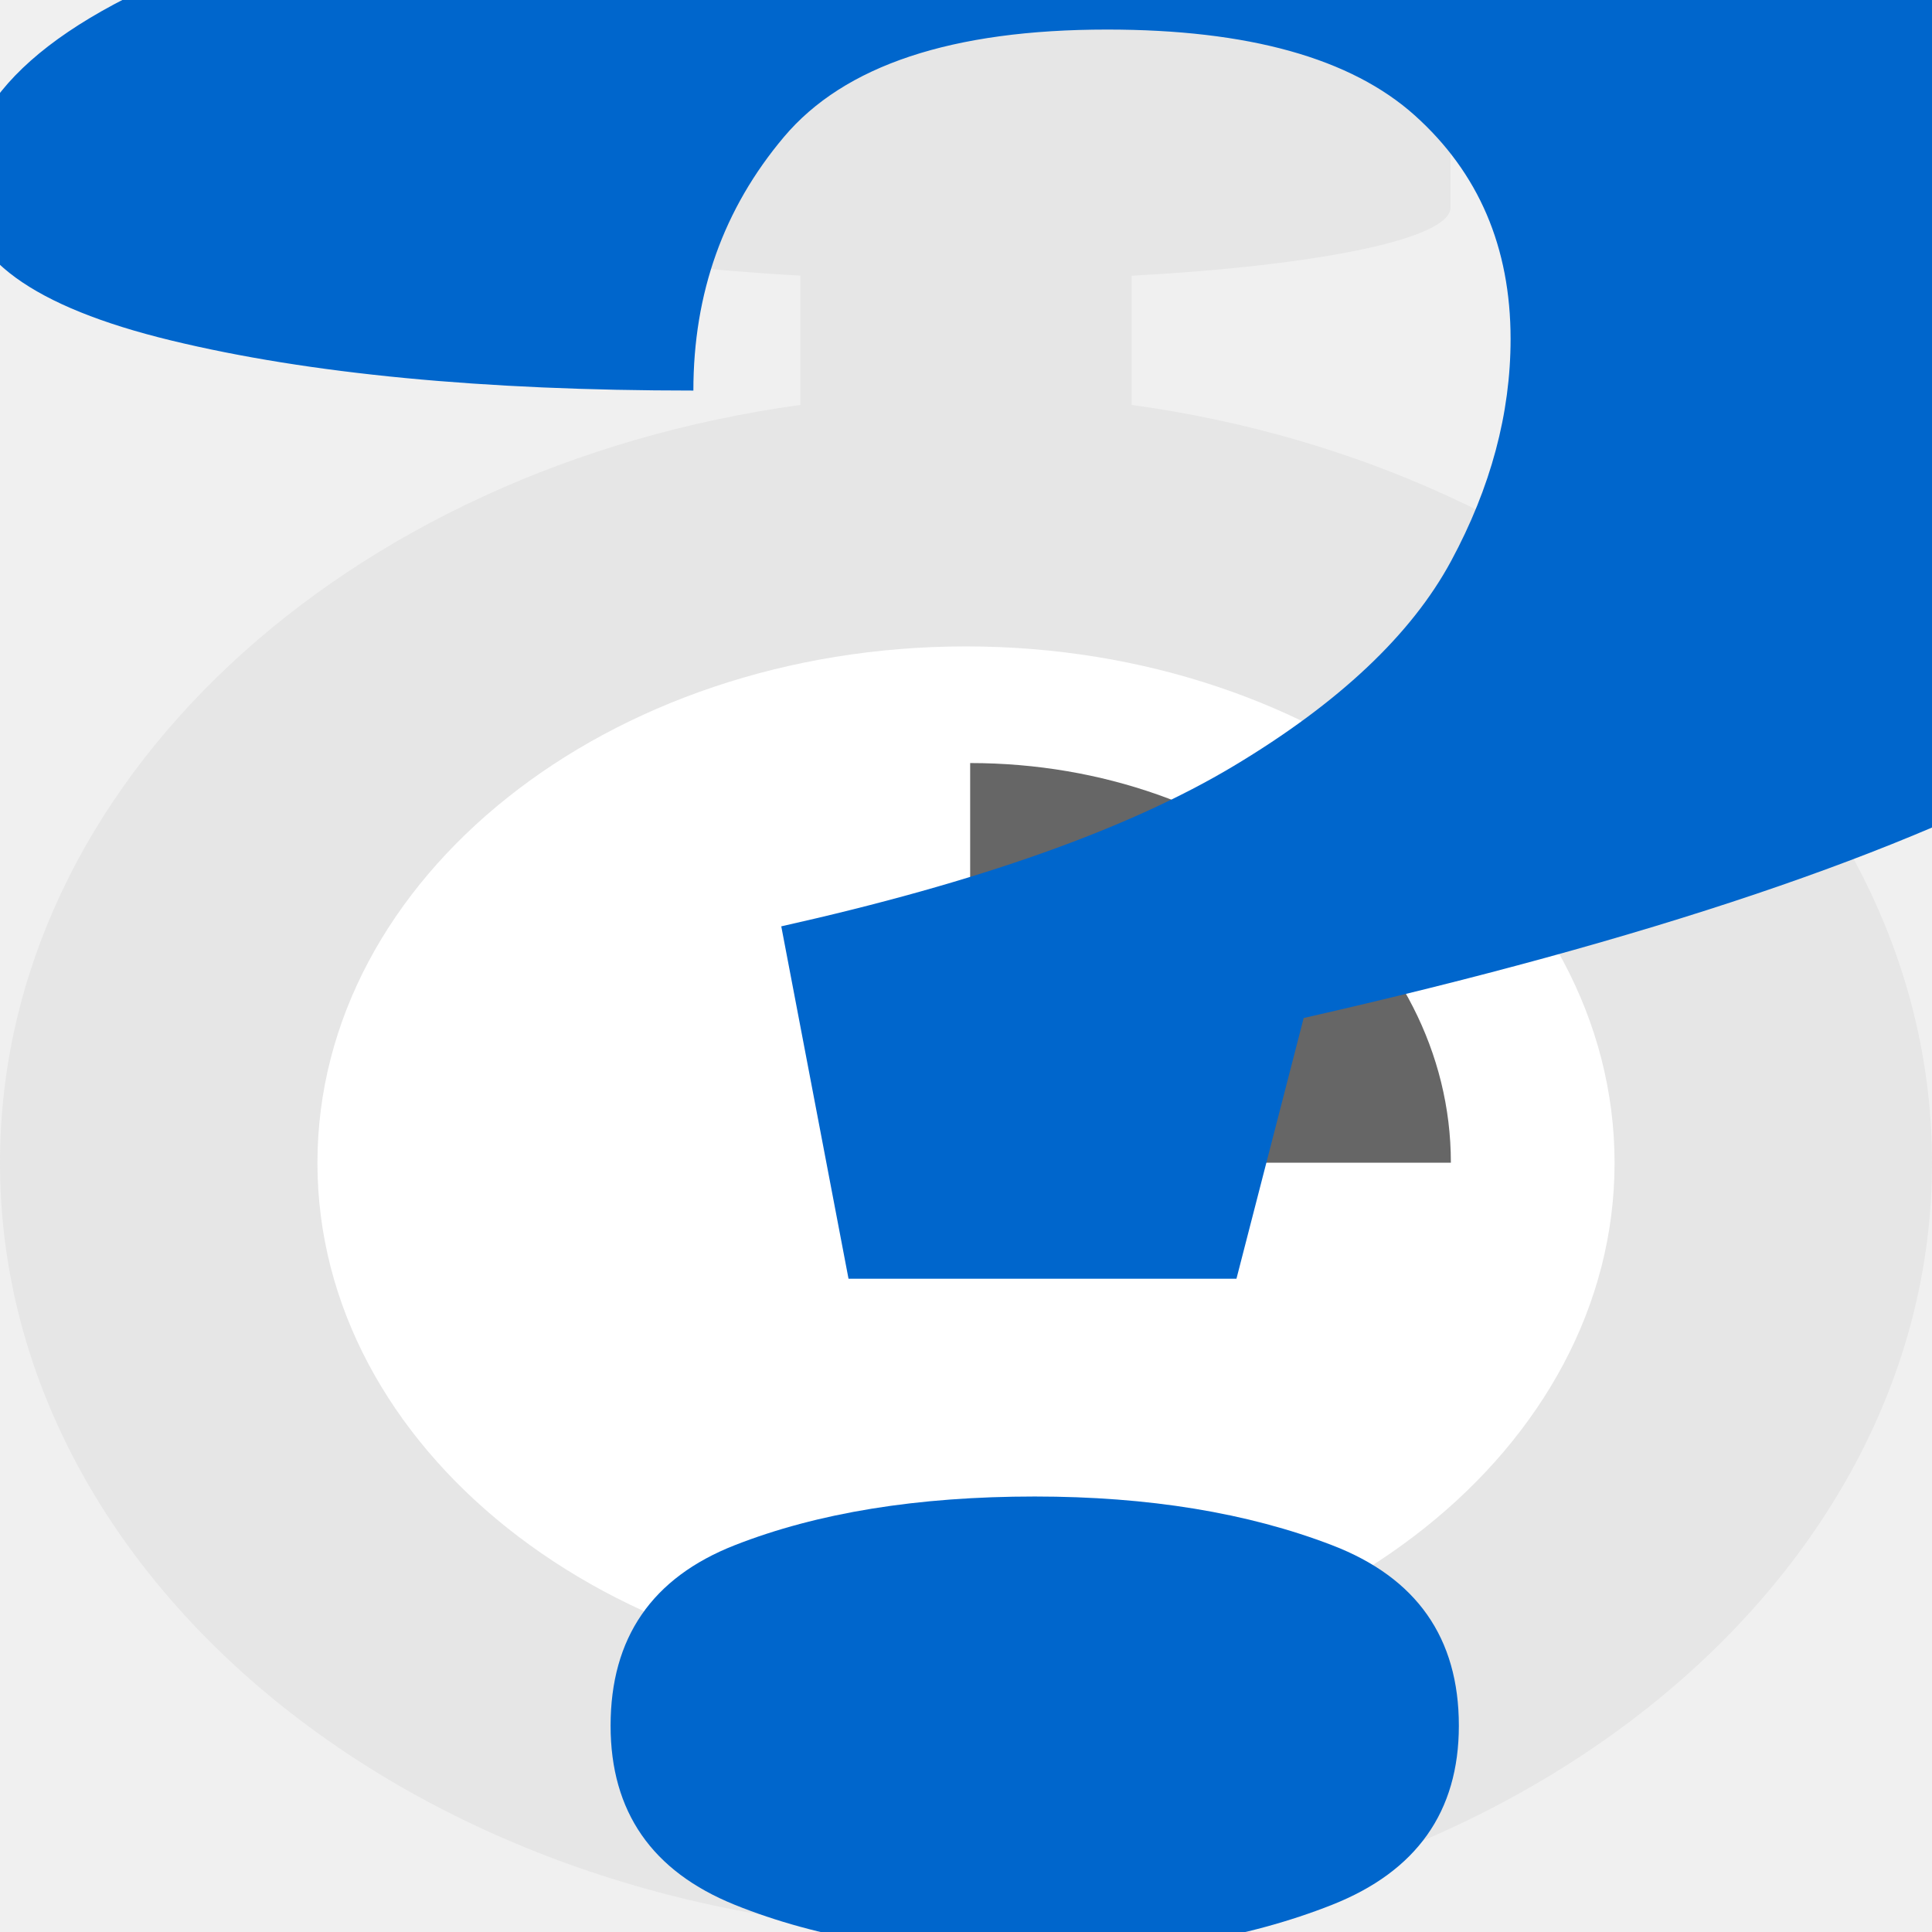
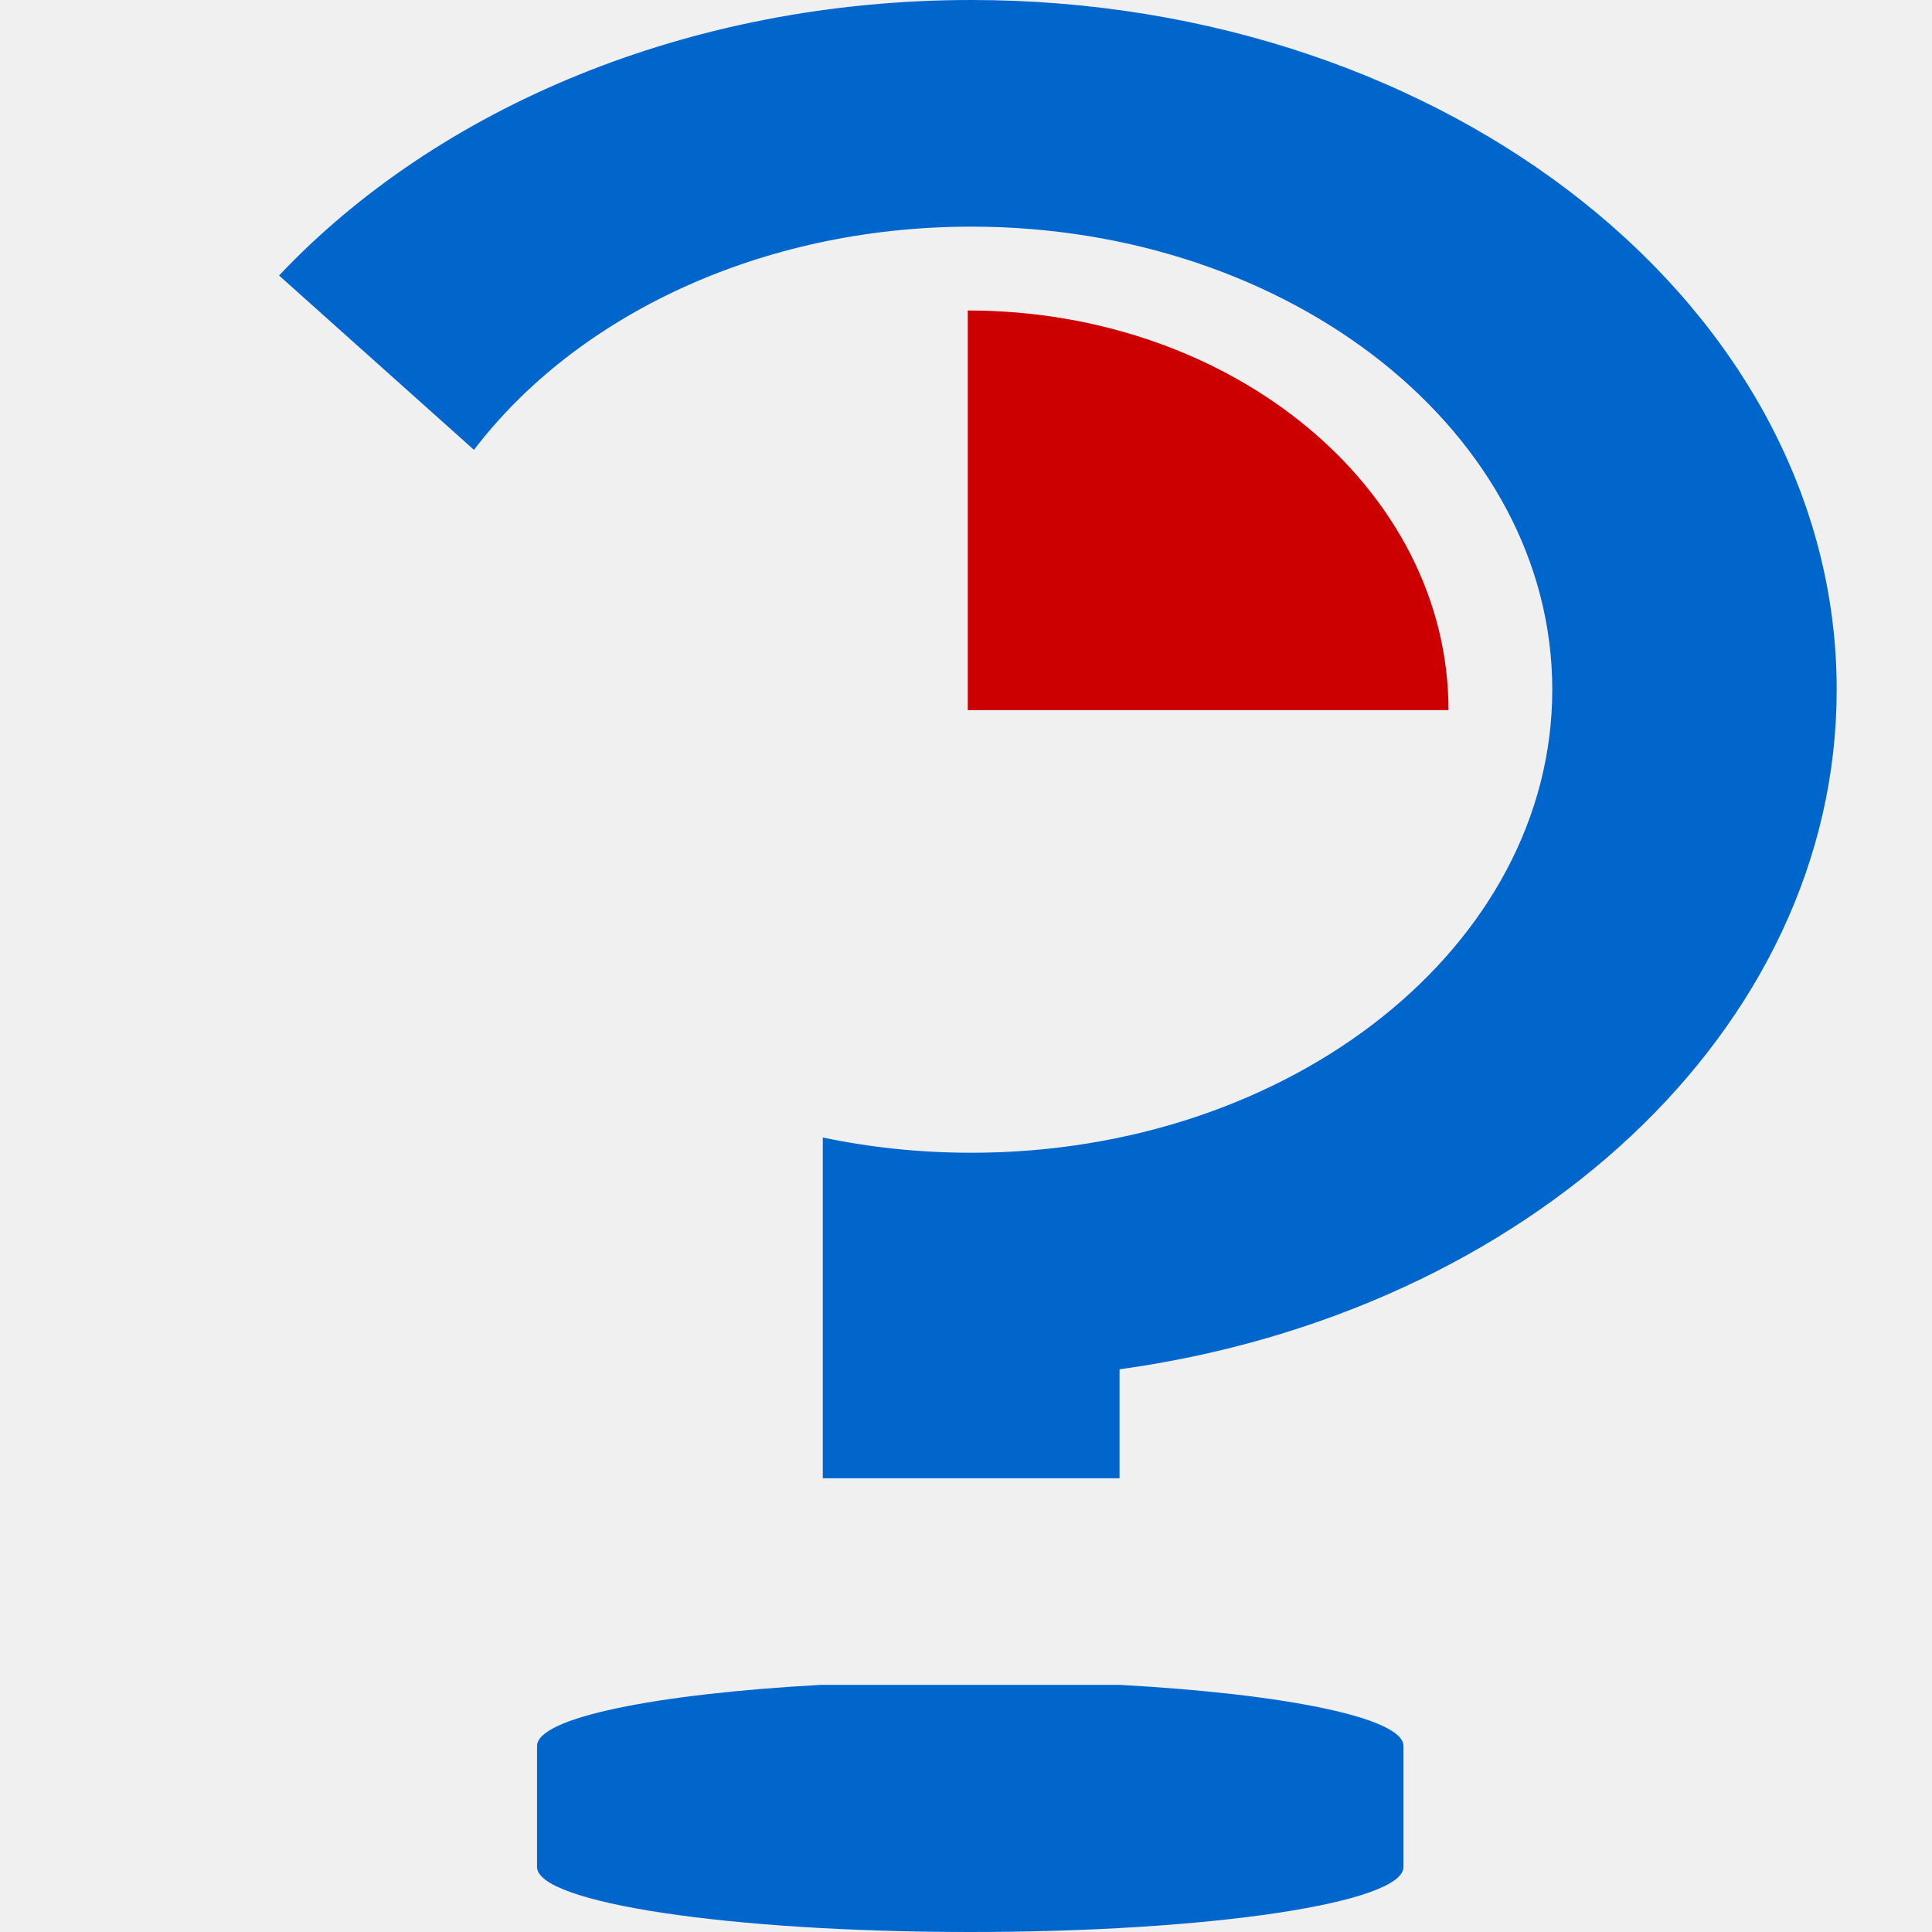
<svg xmlns="http://www.w3.org/2000/svg" width="1024" height="1024" id="svg3090" version="1.1">
  <defs id="defs3092">
    <filter style="color-interpolation-filters:sRGB;" id="filter245">
      <feColorMatrix values="0.41 1.12 0.57 -7.49401e-016 0 0.41 1.12 0.57 -7.49401e-016 0 0.41 1.12 0.57 -7.49401e-016 0 0 0 0 1 0 " id="feColorMatrix243" />
    </filter>
  </defs>
  <g id="layer3" style="display:none">
    <rect style="fill:#63b4fb;fill-opacity:1;stroke:none" id="rect3100" width="1024" height="1024" x="1.429" y="-0.286" />
  </g>
  <g style="display:none" transform="translate(0,-28.36218)" id="g4059">
    <path id="path4061" d="m 644,29.487 c -61.041,0 -111.788,26.168 -122.281,60.656 l -82.719,0 0,112.219 410,0 0,-112.219 -82.719,0 C 755.788,55.655 705.041,29.487 644,29.487 z m 0,40.781 c 30.77,0 55.719,14.833 55.719,33.125 0,18.292 -24.949,33.094 -55.719,33.094 -30.77,0 -55.719,-14.802 -55.719,-33.094 0,-18.292 24.949,-33.125 55.719,-33.125 z m -380,67.094 0,915 760,0 0,-915 -115,0 0,89.469 0,25.531 -530,0 0,-25.531 0,-89.469 -115,0 z" style="fill:#2e3436;fill-opacity:1;stroke:none" />
    <rect y="377.362" x="379" height="560" width="530" id="rect4063" style="fill:#eeeeec;fill-opacity:1;stroke:none" />
    <path transform="matrix(1.473684,0,0,1.076923,-57.8421,-18.28255)" d="m 391.429,475.429 a 27.143,37.143 0 0 1 -27.143,37.143 27.143,37.143 0 0 1 -27.143,-37.143 27.143,37.143 0 0 1 27.143,-37.143 27.143,37.143 0 0 1 27.143,37.143 z" id="path4067" style="fill:#2e3436;fill-opacity:1;stroke:none" />
    <rect y="463.717" x="570.589" height="60" width="277.792" id="rect4069" style="fill:#2e3436;fill-opacity:1;stroke:none" />
    <g transform="translate(114,192.2857)" id="g4071">
      <path transform="matrix(1.473684,0,0,1.076923,-171.8421,-46.92354)" d="m 391.429,475.429 a 27.143,37.143 0 0 1 -27.143,37.143 27.143,37.143 0 0 1 -27.143,-37.143 27.143,37.143 0 0 1 27.143,-37.143 27.143,37.143 0 0 1 27.143,37.143 z" id="path4073" style="fill:#2e3436;fill-opacity:1;stroke:none" />
      <rect y="435.076" x="456.589" height="60" width="277.792" id="rect4075" style="fill:#2e3436;fill-opacity:1;stroke:none" />
    </g>
    <g id="g4077" transform="translate(114,355.9305)">
      <path style="fill:#2e3436;fill-opacity:1;stroke:none" id="path4079" d="m 391.429,475.429 a 27.143,37.143 0 0 1 -27.143,37.143 27.143,37.143 0 0 1 -27.143,-37.143 27.143,37.143 0 0 1 27.143,-37.143 27.143,37.143 0 0 1 27.143,37.143 z" transform="matrix(1.473684,0,0,1.076923,-171.8421,-46.92354)" />
      <rect style="fill:#2e3436;fill-opacity:1;stroke:none" id="rect4081" width="277.792" height="60" x="456.589" y="435.076" />
    </g>
  </g>
  <g id="g4202" transform="translate(0,-28.36218)" style="display:inline" />
  <g id="layer4" style="display:inline" />
  <g id="layer2" style="display:inline">
-     <g id="g324" transform="translate(-1288,-792)">
-       <ellipse ry="337.208" rx="434.027" cy="1413.592" cx="1805.239" id="path208-0" style="fill:#ffffff;fill-opacity:1;stroke-width:1.249" />
-       <path id="path4016-0-2" d="m 1800.546,792 c -141.975,0 -256.273,17.146 -256.273,38.435 v 71.536 c 0,16.631 69.741,30.744 167.961,36.116 v 68.522 C 1471.286,1039.753 1288,1207.023 1288,1408.348 1288,1633.501 1517.197,1816 1799.964,1816 2082.73,1816 2312,1633.501 2312,1408.348 c 0,-201.325 -183.286,-368.595 -424.234,-401.739 v -68.464 c 98.788,-5.328 169.053,-19.482 169.053,-36.174 V 830.435 C 2056.819,809.146 1942.521,792 1800.546,792 Z m -0.582,342.609 c 189.857,0 343.784,122.565 343.784,273.739 0,151.174 -153.927,273.681 -343.784,273.681 -189.857,0 -343.712,-122.507 -343.712,-273.681 0,-151.174 153.854,-273.739 343.712,-273.739 z" style="display:inline;fill:#e6e6e6;fill-opacity:1;stroke:none;stroke-width:2.426" />
-       <path style="display:inline;fill:#666666;fill-opacity:1;stroke:none;stroke-width:0.735" id="path3923-9-2-6" d="m 1802.207,1196.433 a 254.785,211.824 0 0 1 254.785,211.824 l -254.785,0 z" />
+     <g id="g66" transform="matrix(0.8959773,0,0,0.8966725,1781.847,351.7671)">
+       <path id="path62" d="m -1414.178,-392.303 c -167.392,0 -316.03,63.959 -409.463,162.857 l 115.309,103.064 c 60.267,-79.104 169.46,-131.951 294.154,-131.951 189.857,0 343.713,122.507 343.713,273.682 0,151.174 -153.855,273.738 -343.713,273.738 -30.348,0 -59.774,-3.136 -87.803,-9.016 v 137.016 64.41 h 175.533 v -64.41 c 240.948,-33.144 424.234,-200.413 424.234,-401.738 0,-225.154 -229.198,-407.652 -511.965,-407.652 z" style="display:inline;fill:#0066cc;fill-opacity:1;stroke:none;stroke-width:2.426" />
+       <path id="path4016-0-2-9" d="m -1503.004,603.611 c -98.245,5.37 -168.029,19.481 -168.029,36.115 v 71.535 c 0,21.288 114.298,38.436 256.273,38.436 141.975,0 256.274,-17.147 256.274,-38.436 v -71.535 c 0,-16.631 -69.741,-30.743 -167.961,-36.115 z" style="display:inline;fill:#0066cc;fill-opacity:1;stroke:none;stroke-width:2.426" />
    </g>
-     <text xml:space="preserve" style="font-style:normal;font-variant:normal;font-weight:bold;font-stretch:normal;font-size:35.009px;line-height:0%;font-family:Cambria;-inkscape-font-specification:'Cambria Bold';letter-spacing:0px;word-spacing:0px;display:inline;fill:#0066cc;fill-opacity:1;stroke:none;stroke-width:2.917" x="-89.663" y="1375.834" id="text4326-6" transform="scale(1.343588,0.7442758)">
-       <tspan id="tspan4328-8" x="-89.663" y="1375.834" style="font-style:normal;font-variant:normal;font-weight:bold;font-stretch:normal;font-size:2040.339px;line-height:1.25;font-family:Cambria;-inkscape-font-specification:'Cambria Bold';fill:#0066cc;fill-opacity:1;stroke-width:2.917">?</tspan>
-     </text>
+     <path d="m 512.948,164.559 a 254.785,211.824 0 0 1 254.785,211.824 l -254.785,0 z" id="path3923-9-2-8" style="display:inline;fill:#cc0000;fill-opacity:1;stroke:none;stroke-width:0.735" />
  </g>
</svg>
